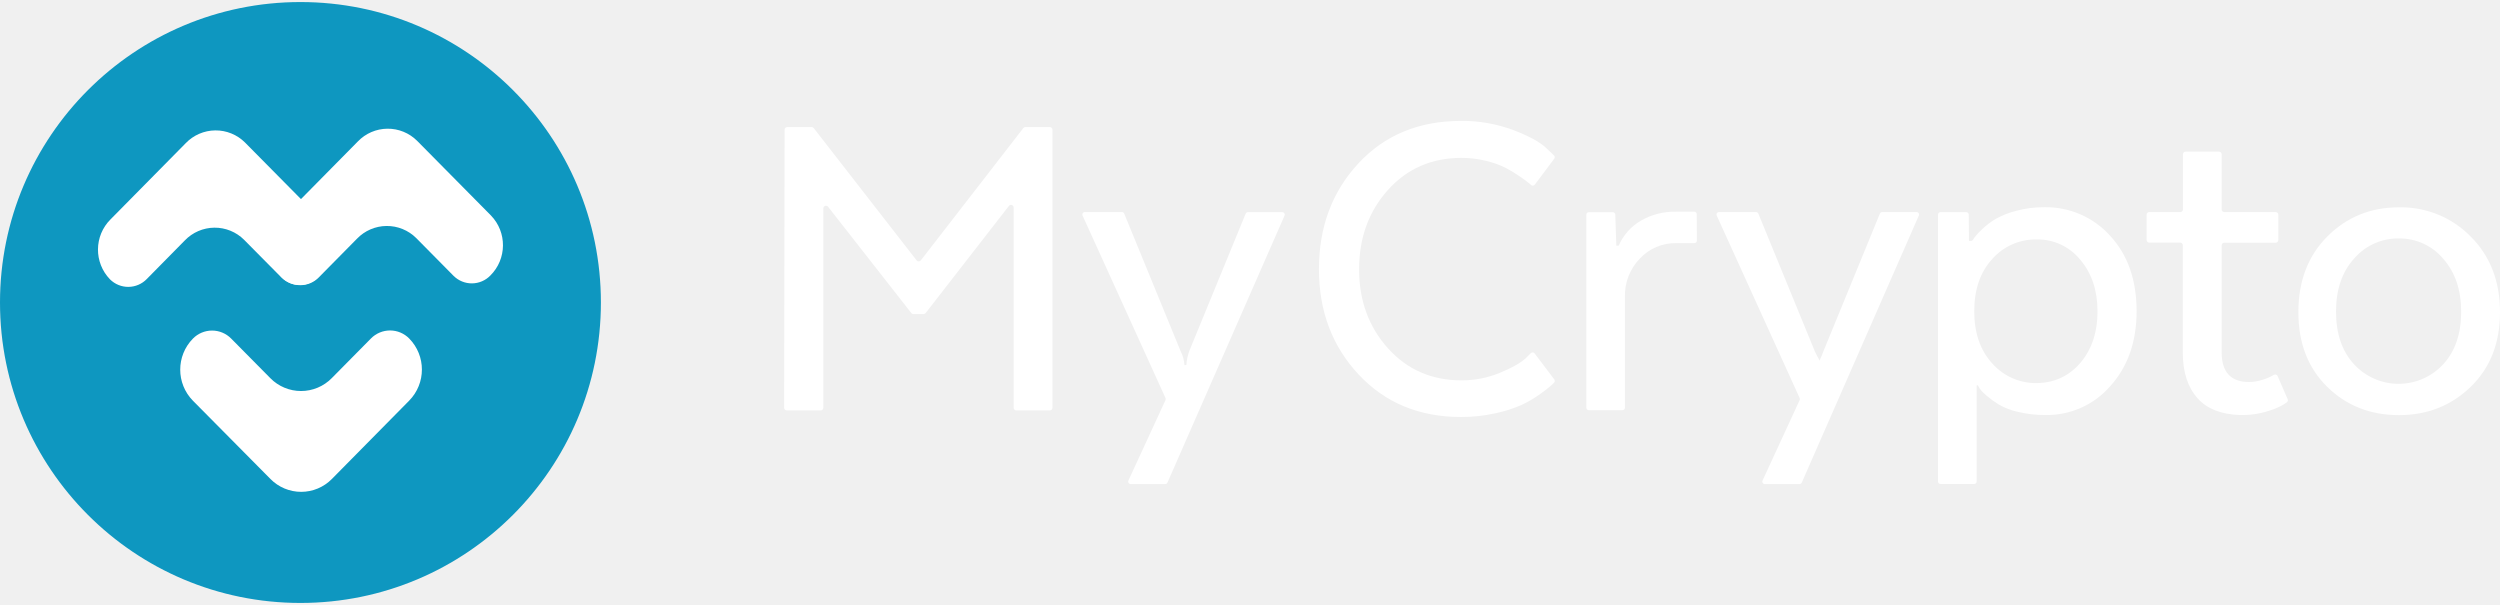
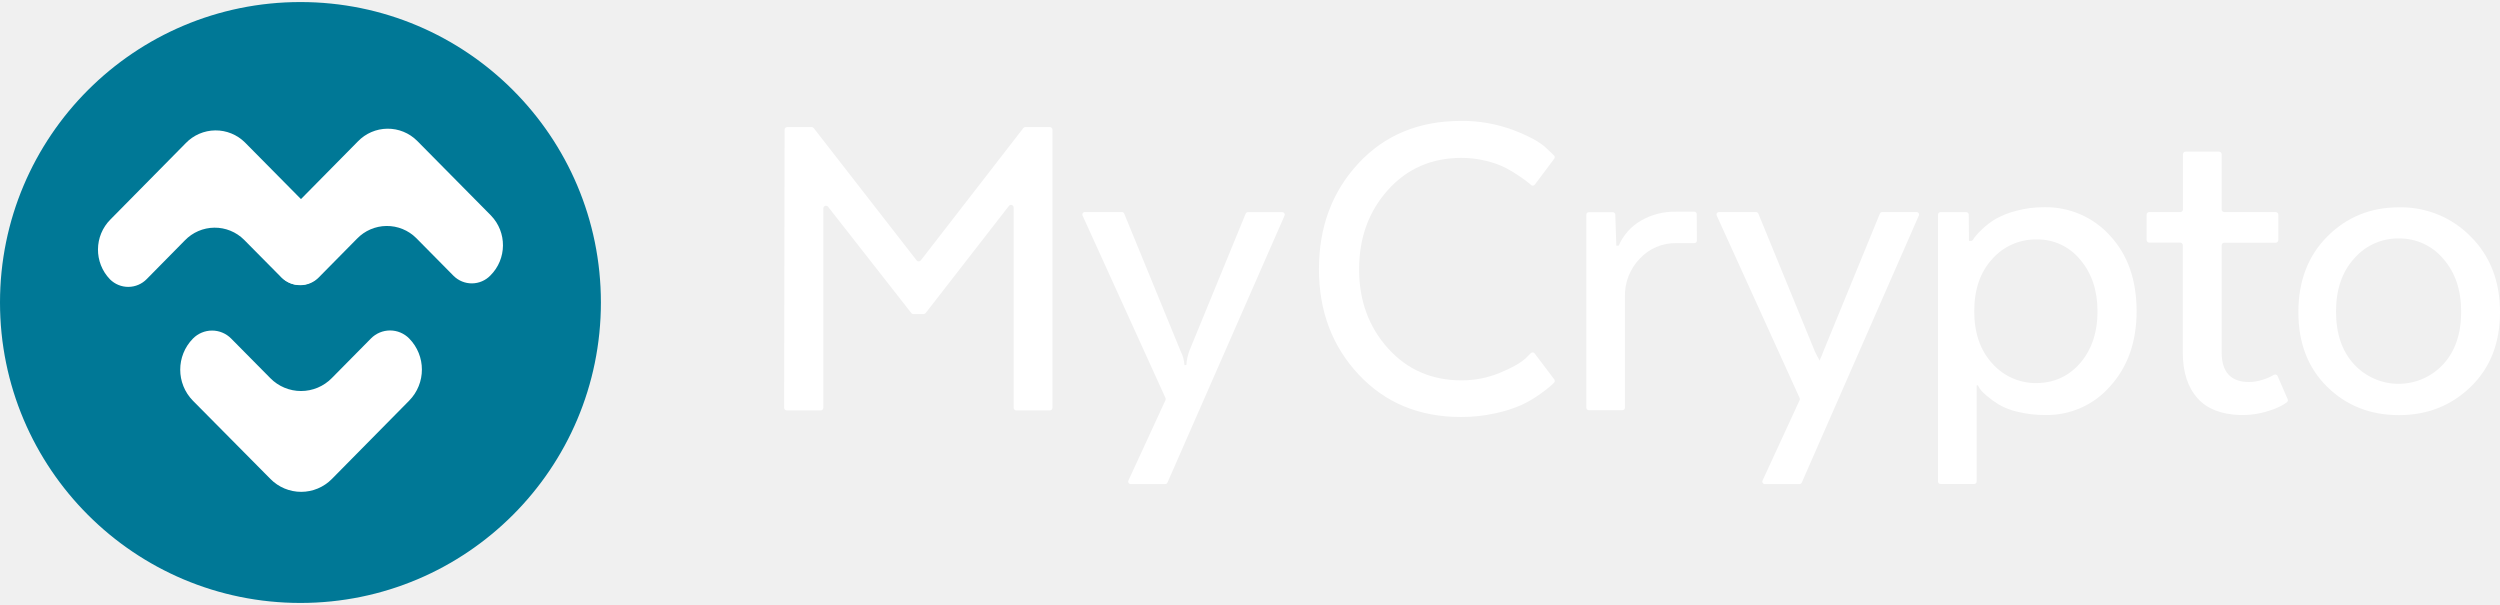
<svg xmlns="http://www.w3.org/2000/svg" width="1000px" height="242px" viewBox="0 0 1000 242" version="1.1">
  <defs />
  <g id="Page-1" stroke="none" stroke-width="1" fill="none" fill-rule="evenodd">
    <g id="Artboard" fill-rule="nonzero">
      <g id="logo-mycrypto">
        <g id="Group">
-           <circle id="Oval" fill="#0e97c0" cx="120.18" cy="121" r="120.18" />
+           <circle id="Oval" fill="#007896" cx="120.18" cy="121" r="120.18" />
          <g transform="translate(39, 51)" fill="#FFFFFF" id="Shape">
            <path d="M93.7,100.26 C90.461,103.554 86.035,105.409 81.415,105.409 C76.795,105.409 72.369,103.554 69.13,100.26 L53.47,84.43 C51.455,82.38 48.7,81.225 45.825,81.225 C42.95,81.225 40.195,82.38 38.18,84.43 C31.396,91.332 31.396,102.398 38.18,109.3 L69.18,140.59 C72.419,143.884 76.845,145.739 81.465,145.739 C86.085,145.739 90.511,143.884 93.75,140.59 L124.67,109.26 C131.454,102.358 131.454,91.292 124.67,84.39 C122.655,82.34 119.9,81.185 117.025,81.185 C114.15,81.185 111.395,82.34 109.38,84.39 L93.7,100.26 Z" />
            <g>
              <path d="M34.94,45.16 C38.029,41.95 42.278,40.116 46.733,40.069 C51.187,40.022 55.474,41.766 58.63,44.91 L73.57,60 C75.532,61.955 78.197,63.04 80.966,63.012 C83.736,62.984 86.378,61.844 88.3,59.85 C94.918,53.254 95.016,42.566 88.52,35.85 L59,6 C55.844,2.856 51.557,1.112 47.103,1.159 C42.648,1.206 38.399,3.04 35.31,6.25 L5.22,36.74 C-1.398,43.336 -1.496,54.024 5,60.74 C6.962,62.695 9.627,63.78 12.396,63.752 C15.166,63.724 17.808,62.584 19.73,60.59 L34.94,45.16 Z" />
              <path d="M103.8,44.48 C106.889,41.27 111.138,39.436 115.593,39.389 C120.047,39.342 124.334,41.086 127.49,44.23 L142.43,59.34 C144.392,61.295 147.057,62.38 149.826,62.352 C152.596,62.324 155.238,61.184 157.16,59.19 C163.778,52.594 163.876,41.906 157.38,35.19 L127.84,5.32 C124.684,2.176 120.397,0.432 115.943,0.479 C111.488,0.526 107.239,2.36 104.15,5.57 L74.06,36.06 C67.442,42.656 67.344,53.344 73.84,60.06 C75.802,62.015 78.467,63.1 81.236,63.072 C84.006,63.044 86.648,61.904 88.57,59.91 L103.8,44.48 Z" />
            </g>
          </g>
        </g>
        <g id="Group" transform="translate(313, 48)" fill="#FFFFFF">
          <path d="M90.57,34.35 L57.26,77.22 C57.061,77.477 56.755,77.628 56.43,77.63 L52.36,77.63 C52.037,77.63 51.731,77.483 51.53,77.23 L18.22,34.7 C17.941,34.348 17.47,34.211 17.045,34.357 C16.62,34.503 16.334,34.901 16.33,35.35 L16.33,115.11 C16.33,115.695 15.855,116.17 15.27,116.17 L1.71,116.17 C1.125,116.17 0.65,115.695 0.65,115.11 L0.84,3.88 C0.845,3.298 1.318,2.83 1.9,2.83 L11.66,2.83 C11.985,2.832 12.291,2.983 12.49,3.24 L53.65,56.16 C53.851,56.417 54.159,56.567 54.485,56.567 C54.811,56.567 55.119,56.417 55.32,56.16 L96.32,3.24 C96.521,2.981 96.832,2.829 97.16,2.83 L106.92,2.83 C107.505,2.83 107.98,3.305 107.98,3.89 L107.98,115.11 C107.98,115.695 107.505,116.17 106.92,116.17 L93.52,116.17 C92.935,116.17 92.46,115.695 92.46,115.11 L92.46,35 C92.456,34.551 92.17,34.153 91.745,34.007 C91.32,33.861 90.849,33.998 90.57,34.35 Z" id="Shape" />
          <path d="M153.09,145.63 L139.33,145.63 C138.969,145.651 138.624,145.475 138.429,145.17 C138.234,144.866 138.219,144.479 138.39,144.16 L153.19,112.05 C153.32,111.778 153.32,111.462 153.19,111.19 L120.05,38.28 C119.884,37.962 119.902,37.579 120.096,37.277 C120.291,36.976 120.632,36.801 120.99,36.82 L135.69,36.82 C136.128,36.791 136.533,37.05 136.69,37.46 L159.28,92.54 C160.141,94.249 160.655,96.111 160.79,98.02 L161.55,98.02 C161.644,96.16 162.021,94.326 162.67,92.58 L162.67,92.5 L185.25,37.5 C185.407,37.09 185.812,36.831 186.25,36.86 L199.84,36.86 C200.197,36.839 200.538,37.011 200.734,37.31 C200.93,37.61 200.952,37.991 200.79,38.31 L154,145 C153.851,145.374 153.492,145.622 153.09,145.63 Z" id="Shape" />
          <path d="M308.69,103.73 C309.019,104.139 308.975,104.733 308.59,105.09 L307.72,105.96 C306.311,107.211 304.828,108.376 303.28,109.45 C300.937,111.159 298.439,112.645 295.82,113.89 C292.424,115.395 288.877,116.535 285.24,117.29 C280.715,118.31 276.089,118.816 271.45,118.8 C254.703,118.8 241.037,113.133 230.45,101.8 C219.863,90.467 214.573,76.423 214.58,59.67 C214.58,42.797 219.837,28.693 230.35,17.36 C240.863,6.027 254.56,0.36 271.44,0.36 C278.534,0.293 285.581,1.527 292.23,4 C298.53,6.393 302.937,8.787 305.45,11.18 L308.55,14.13 C308.954,14.483 309.007,15.092 308.67,15.51 L300.94,25.82 C300.768,26.078 300.486,26.242 300.177,26.263 C299.868,26.285 299.566,26.162 299.36,25.93 L298.93,25.54 C298.363,25.033 297.137,24.12 295.25,22.8 C293.372,21.485 291.415,20.286 289.39,19.21 C286.896,17.965 284.265,17.015 281.55,16.38 C278.308,15.557 274.975,15.144 271.63,15.15 C259.663,15.15 249.84,19.433 242.16,28 C234.48,36.567 230.64,47.147 230.64,59.74 C230.64,72.207 234.48,82.723 242.16,91.29 C249.84,99.857 259.663,104.14 271.63,104.14 C276.81,104.16 281.943,103.165 286.74,101.21 C291.5,99.27 294.95,97.36 297.09,95.48 L297.16,95.42 L299.3,93.28 C299.506,93.052 299.805,92.932 300.112,92.953 C300.418,92.974 300.698,93.136 300.87,93.39 L308.69,103.73 Z" id="Shape" />
          <path d="M365.76,48.25 C365.76,48.802 365.312,49.25 364.76,49.25 L357.42,49.25 C351.953,49.165 346.704,51.395 342.97,55.39 C338.972,59.502 336.808,65.057 336.97,70.79 L336.97,115.08 C336.97,115.632 336.522,116.08 335.97,116.08 L322.53,116.08 C321.978,116.08 321.53,115.632 321.53,115.08 L321.53,37.87 C321.53,37.318 321.978,36.87 322.53,36.87 L332.12,36.87 C332.672,36.87 333.12,37.318 333.12,37.87 L333.53,50.27 L334.47,50.27 C336.288,46.075 339.4,42.571 343.35,40.27 C347.601,37.817 352.443,36.575 357.35,36.68 L364.69,36.68 C365.242,36.68 365.69,37.128 365.69,37.68 L365.76,48.25 Z" id="Shape" />
          <path d="M406.77,145.63 L393,145.63 C392.634,145.657 392.282,145.482 392.084,145.173 C391.886,144.864 391.873,144.471 392.05,144.15 L406.85,112.06 C406.983,111.785 406.983,111.465 406.85,111.19 L373.72,38.29 C373.548,37.969 373.564,37.58 373.762,37.275 C373.959,36.969 374.307,36.795 374.67,36.82 L389.35,36.82 C389.79,36.792 390.196,37.057 390.35,37.47 L412.94,92.55 C413.94,94.82 415.35,96.64 415.35,98.03 L414.35,98.03 C414.35,96.64 415.62,94.82 416.35,92.55 L438.94,37.47 C439.094,37.057 439.5,36.792 439.94,36.82 L453.51,36.82 C453.879,36.777 454.241,36.942 454.451,37.248 C454.66,37.554 454.683,37.952 454.51,38.28 L407.73,145 C407.574,145.391 407.191,145.643 406.77,145.63 Z" id="Shape" />
          <path d="M477.66,106.15 L477.66,144.59 C477.66,145.142 477.212,145.59 476.66,145.59 L463.2,145.59 C462.648,145.59 462.2,145.142 462.2,144.59 L462.2,37.86 C462.2,37.308 462.648,36.86 463.2,36.86 L473.5,36.86 C474.052,36.86 474.5,37.308 474.5,37.86 L474.59,48.35 L475.36,48.35 C475.707,48.356 476.033,48.182 476.22,47.89 L476.86,46.89 C477.77,45.739 478.773,44.665 479.86,43.68 C481.52,42.087 483.359,40.691 485.34,39.52 C487.928,38.095 490.692,37.016 493.56,36.31 C497.164,35.346 500.88,34.869 504.61,34.89 C514.671,34.665 524.329,38.839 531.06,46.32 C538.113,53.94 541.64,63.983 541.64,76.45 C541.64,88.663 538.147,98.643 531.16,106.39 C524.646,113.929 515.121,118.185 505.16,118.01 C501.504,118.038 497.857,117.625 494.3,116.78 C491.545,116.198 488.9,115.186 486.46,113.78 C484.772,112.729 483.161,111.56 481.64,110.28 C480.625,109.465 479.715,108.528 478.93,107.49 L478.87,107.4 L478.14,106.13 L477.66,106.15 Z M483.89,97.37 C488.693,102.811 495.761,105.699 503,105.18 C508.355,104.948 513.443,102.78 517.32,99.08 C523.107,93.493 526,85.963 526,76.49 C526,68.177 523.703,61.313 519.11,55.9 C514.851,50.643 508.404,47.647 501.64,47.78 C494.856,47.66 488.362,50.526 483.88,55.62 C479.093,60.847 476.7,67.803 476.7,76.49 C476.7,85.177 479.097,92.137 483.89,97.37 Z" id="Shape" />
          <path d="M560.18,35.77 L560.18,13.7 C560.18,13.12 560.65,12.65 561.23,12.65 L574.61,12.65 C575.19,12.65 575.66,13.12 575.66,13.7 L575.66,35.77 C575.66,36.35 576.13,36.82 576.71,36.82 L597.27,36.82 C597.85,36.82 598.32,37.29 598.32,37.87 L598.32,48.04 C598.32,48.62 597.85,49.09 597.27,49.09 L576.71,49.09 C576.13,49.09 575.66,49.56 575.66,50.14 L575.66,92.91 C575.66,100.843 579.327,104.81 586.66,104.81 C588.426,104.79 590.179,104.503 591.86,103.96 C593.345,103.541 594.773,102.94 596.11,102.17 L596.62,101.91 C596.88,101.779 597.182,101.762 597.455,101.862 C597.728,101.963 597.947,102.172 598.06,102.44 L602.06,111.66 C602.269,112.094 602.138,112.615 601.75,112.9 C601.073,113.398 600.365,113.852 599.63,114.26 C598.004,115.112 596.299,115.805 594.54,116.33 C590.819,117.549 586.914,118.114 583,118 C575.493,117.767 569.867,115.57 566.12,111.41 C562.12,107.003 560.12,100.897 560.12,93.09 L560.12,50.09 C560.12,49.51 559.65,49.04 559.07,49.04 L546.69,49.04 C546.412,49.04 546.144,48.929 545.948,48.732 C545.751,48.536 545.64,48.268 545.64,47.99 L545.64,37.88 C545.64,37.3 546.11,36.83 546.69,36.83 L559.13,36.83 C559.41,36.83 559.679,36.718 559.876,36.519 C560.073,36.32 560.183,36.05 560.18,35.77 Z" id="Shape" />
          <path d="M675.29,106.72 C667.483,114.273 657.913,118.05 646.58,118.05 C635.12,118.05 625.55,114.273 617.87,106.72 C610.19,99.167 606.35,89.217 606.35,76.87 C606.35,64.403 610.223,54.297 617.97,46.55 C625.717,38.803 635.257,34.93 646.59,34.93 C657.367,34.698 667.76,38.937 675.3,46.64 C683.1,54.453 687,64.53 687,76.87 C687,89.21 683.097,99.16 675.29,106.72 Z M664.29,97.72 C669.077,92.493 671.47,85.473 671.47,76.66 C671.47,67.993 669.077,60.94 664.29,55.5 C659.891,50.262 653.369,47.28 646.53,47.38 C639.691,47.28 633.157,50.208 628.68,55.38 C623.833,60.713 621.41,67.797 621.41,76.63 C621.41,85.463 623.803,92.483 628.59,97.69 C633.18,102.686 639.655,105.53 646.44,105.53 C653.225,105.53 659.7,102.686 664.29,97.69 L664.29,97.72 Z" id="Shape" />
        </g>
      </g>
    </g>
  </g>
</svg>
